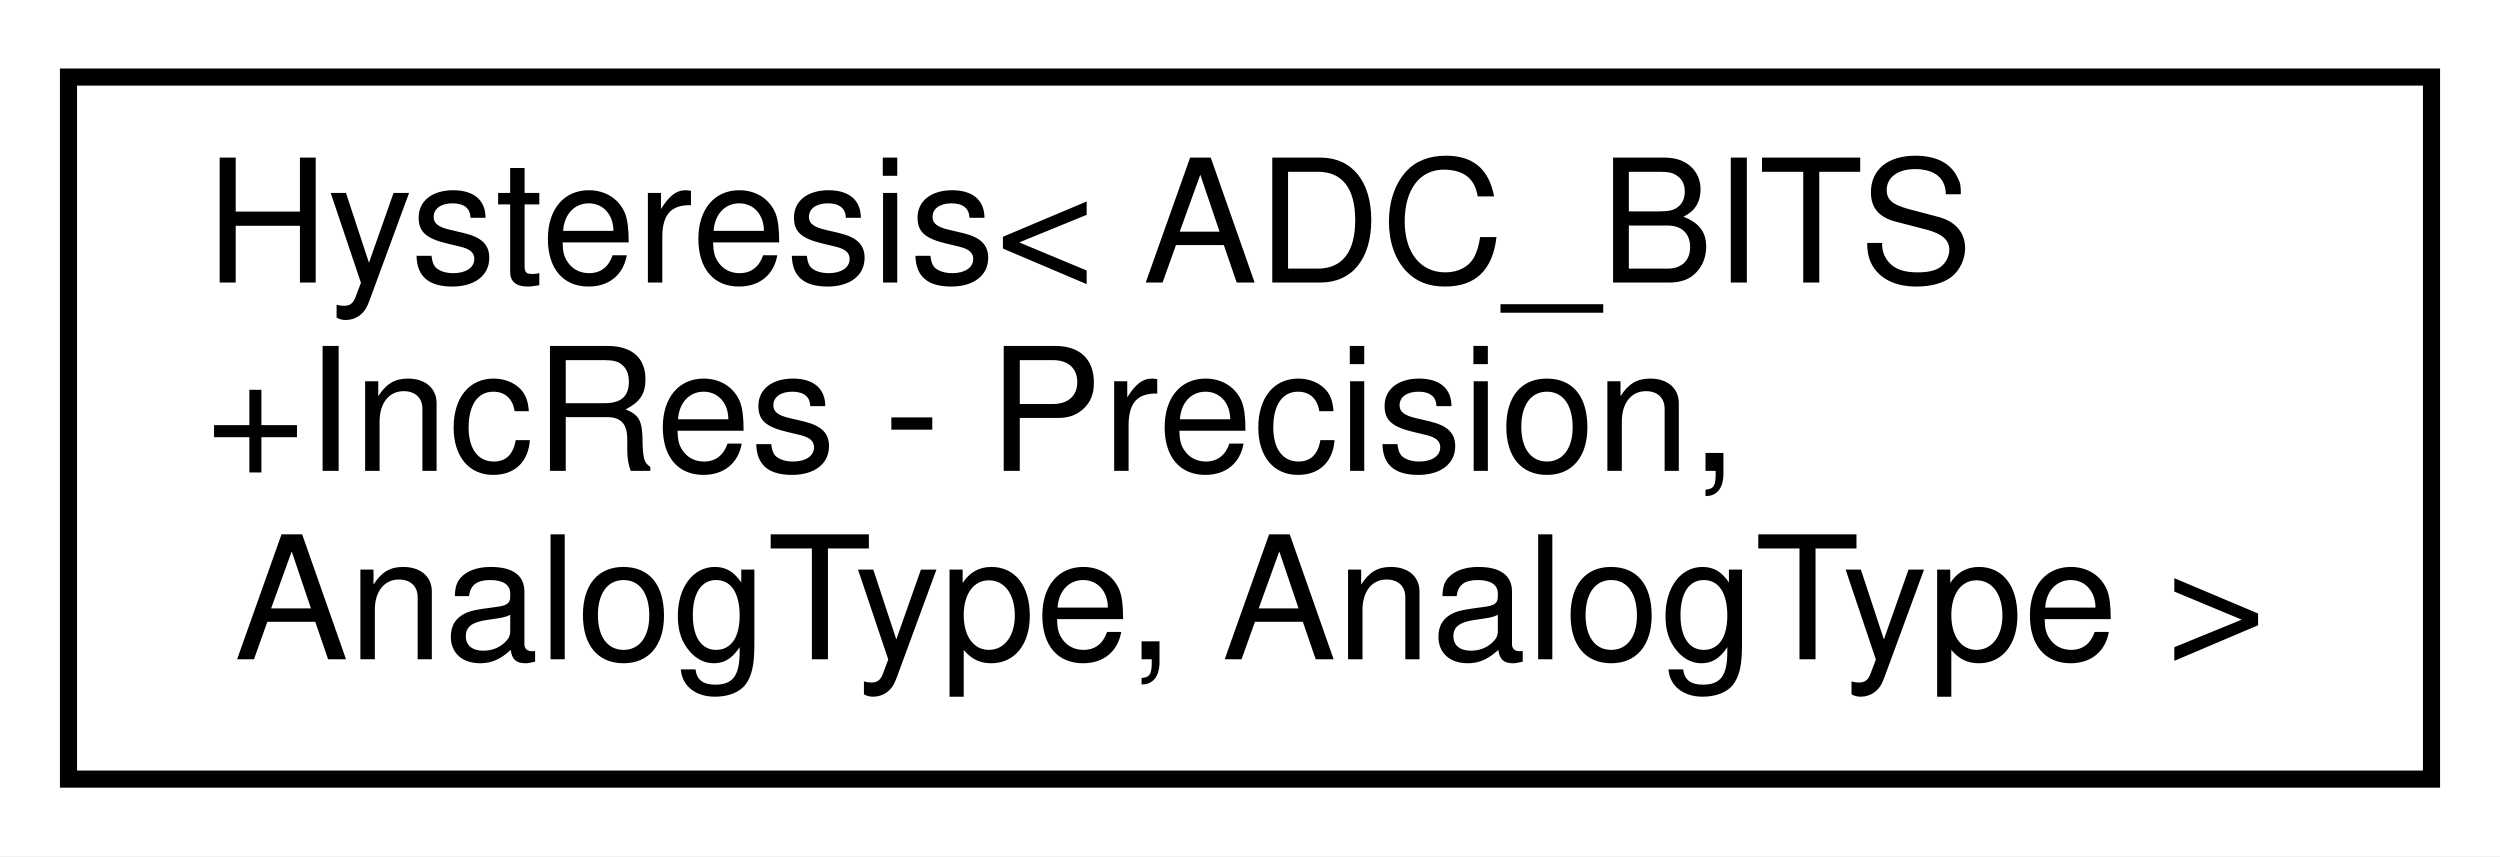
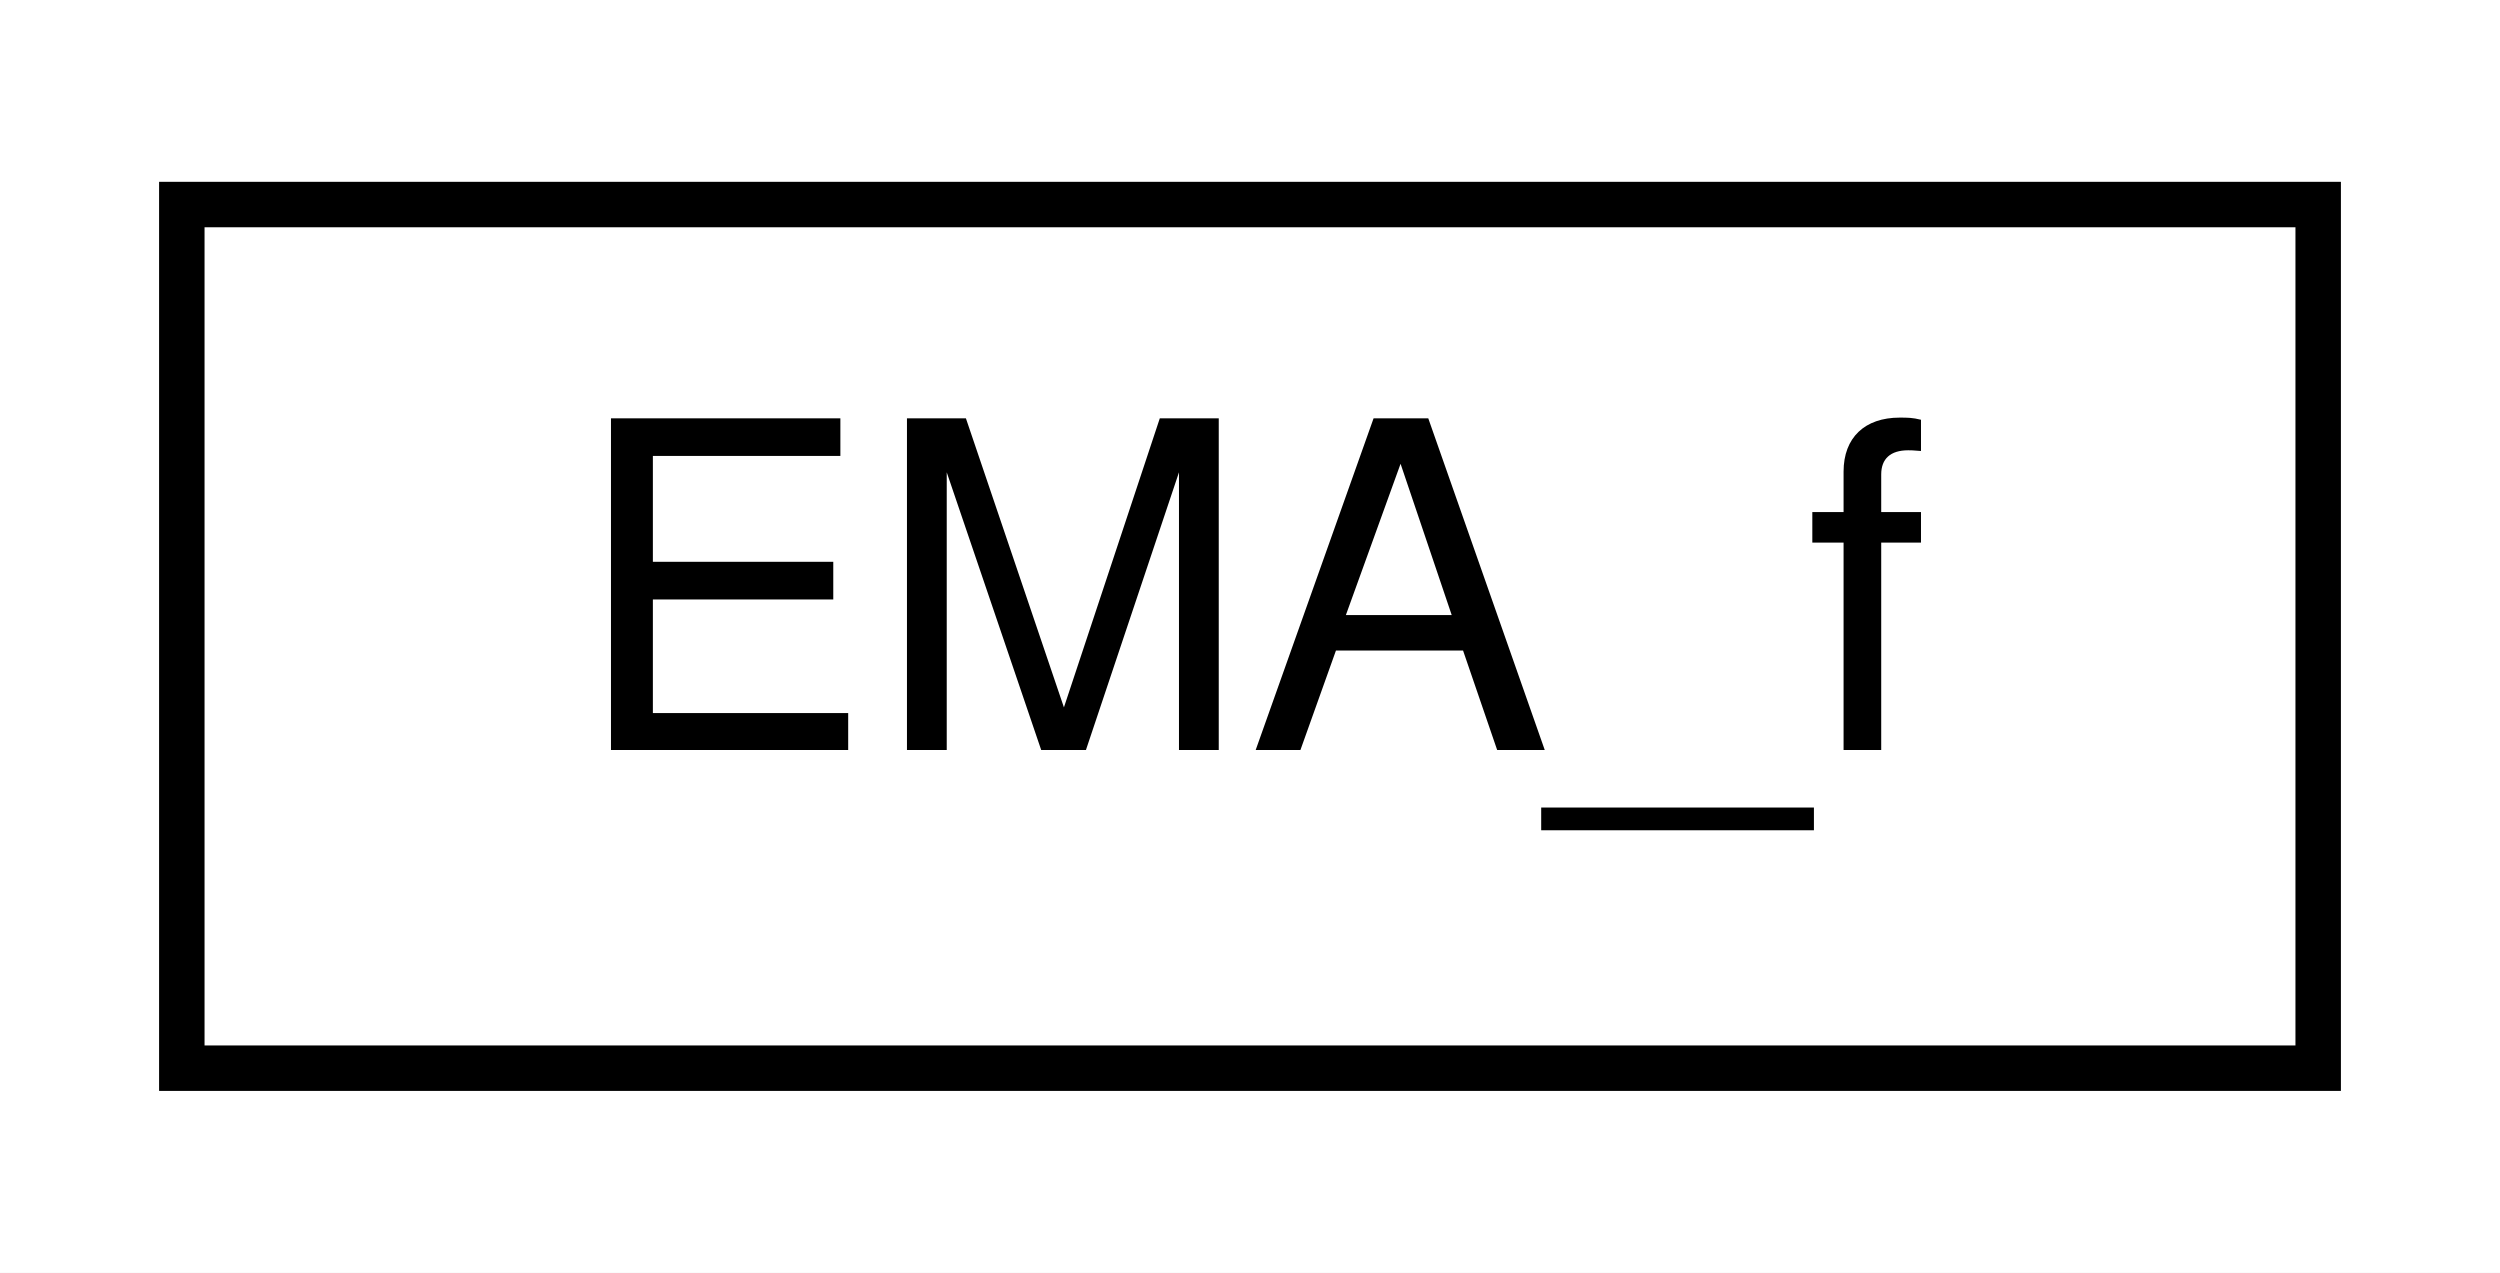
- <svg xmlns="http://www.w3.org/2000/svg" xmlns:xlink="http://www.w3.org/1999/xlink" width="146pt" height="50pt" viewBox="0.00 0.00 146.00 50.00">
-   <g id="graph0" class="graph" transform="scale(1 1) rotate(0) translate(4 46)">
-     <polygon fill="white" stroke="none" points="-4,4 -4,-46 142,-46 142,4 -4,4" />
+ <svg xmlns="http://www.w3.org/2000/svg" xmlns:xlink="http://www.w3.org/1999/xlink" width="55pt" height="28pt" viewBox="0.00 0.00 55.00 28.00">
+   <g id="graph0" class="graph" transform="scale(1 1) rotate(0) translate(4 24)">
+     <polygon fill="white" stroke="none" points="-4,4 -4,-24 51,-24 51,4 -4,4" />
    <g id="node1" class="node">
      <g id="a_node1">
-         <a xlink:href="d2/dcb/classHysteresis.html" target="_top" xlink:title=" ">
-           <polygon fill="white" stroke="black" points="0,-0.5 0,-41.5 138,-41.5 138,-0.5 0,-0.5" />
-           <text text-anchor="start" x="8" y="-29.5" font-family="Helvetica,sans-Serif" font-size="10.00">Hysteresis&lt; ADC_BITS</text>
-           <text text-anchor="start" x="8" y="-18.5" font-family="Helvetica,sans-Serif" font-size="10.00">+IncRes - Precision,</text>
-           <text text-anchor="middle" x="69" y="-7.5" font-family="Helvetica,sans-Serif" font-size="10.00"> AnalogType, AnalogType &gt;</text>
+         <a xlink:href="db/d6f/classEMA__f.html" target="_top" xlink:title="A class for single-pole infinite impulse response filters or exponential moving average filters.">
+           <polygon fill="white" stroke="black" points="0,-0.5 0,-19.5 47,-19.5 47,-0.5 0,-0.5" />
+           <text text-anchor="middle" x="23.5" y="-7.5" font-family="Helvetica,sans-Serif" font-size="10.00">EMA_f</text>
        </a>
      </g>
    </g>
  </g>
</svg>
